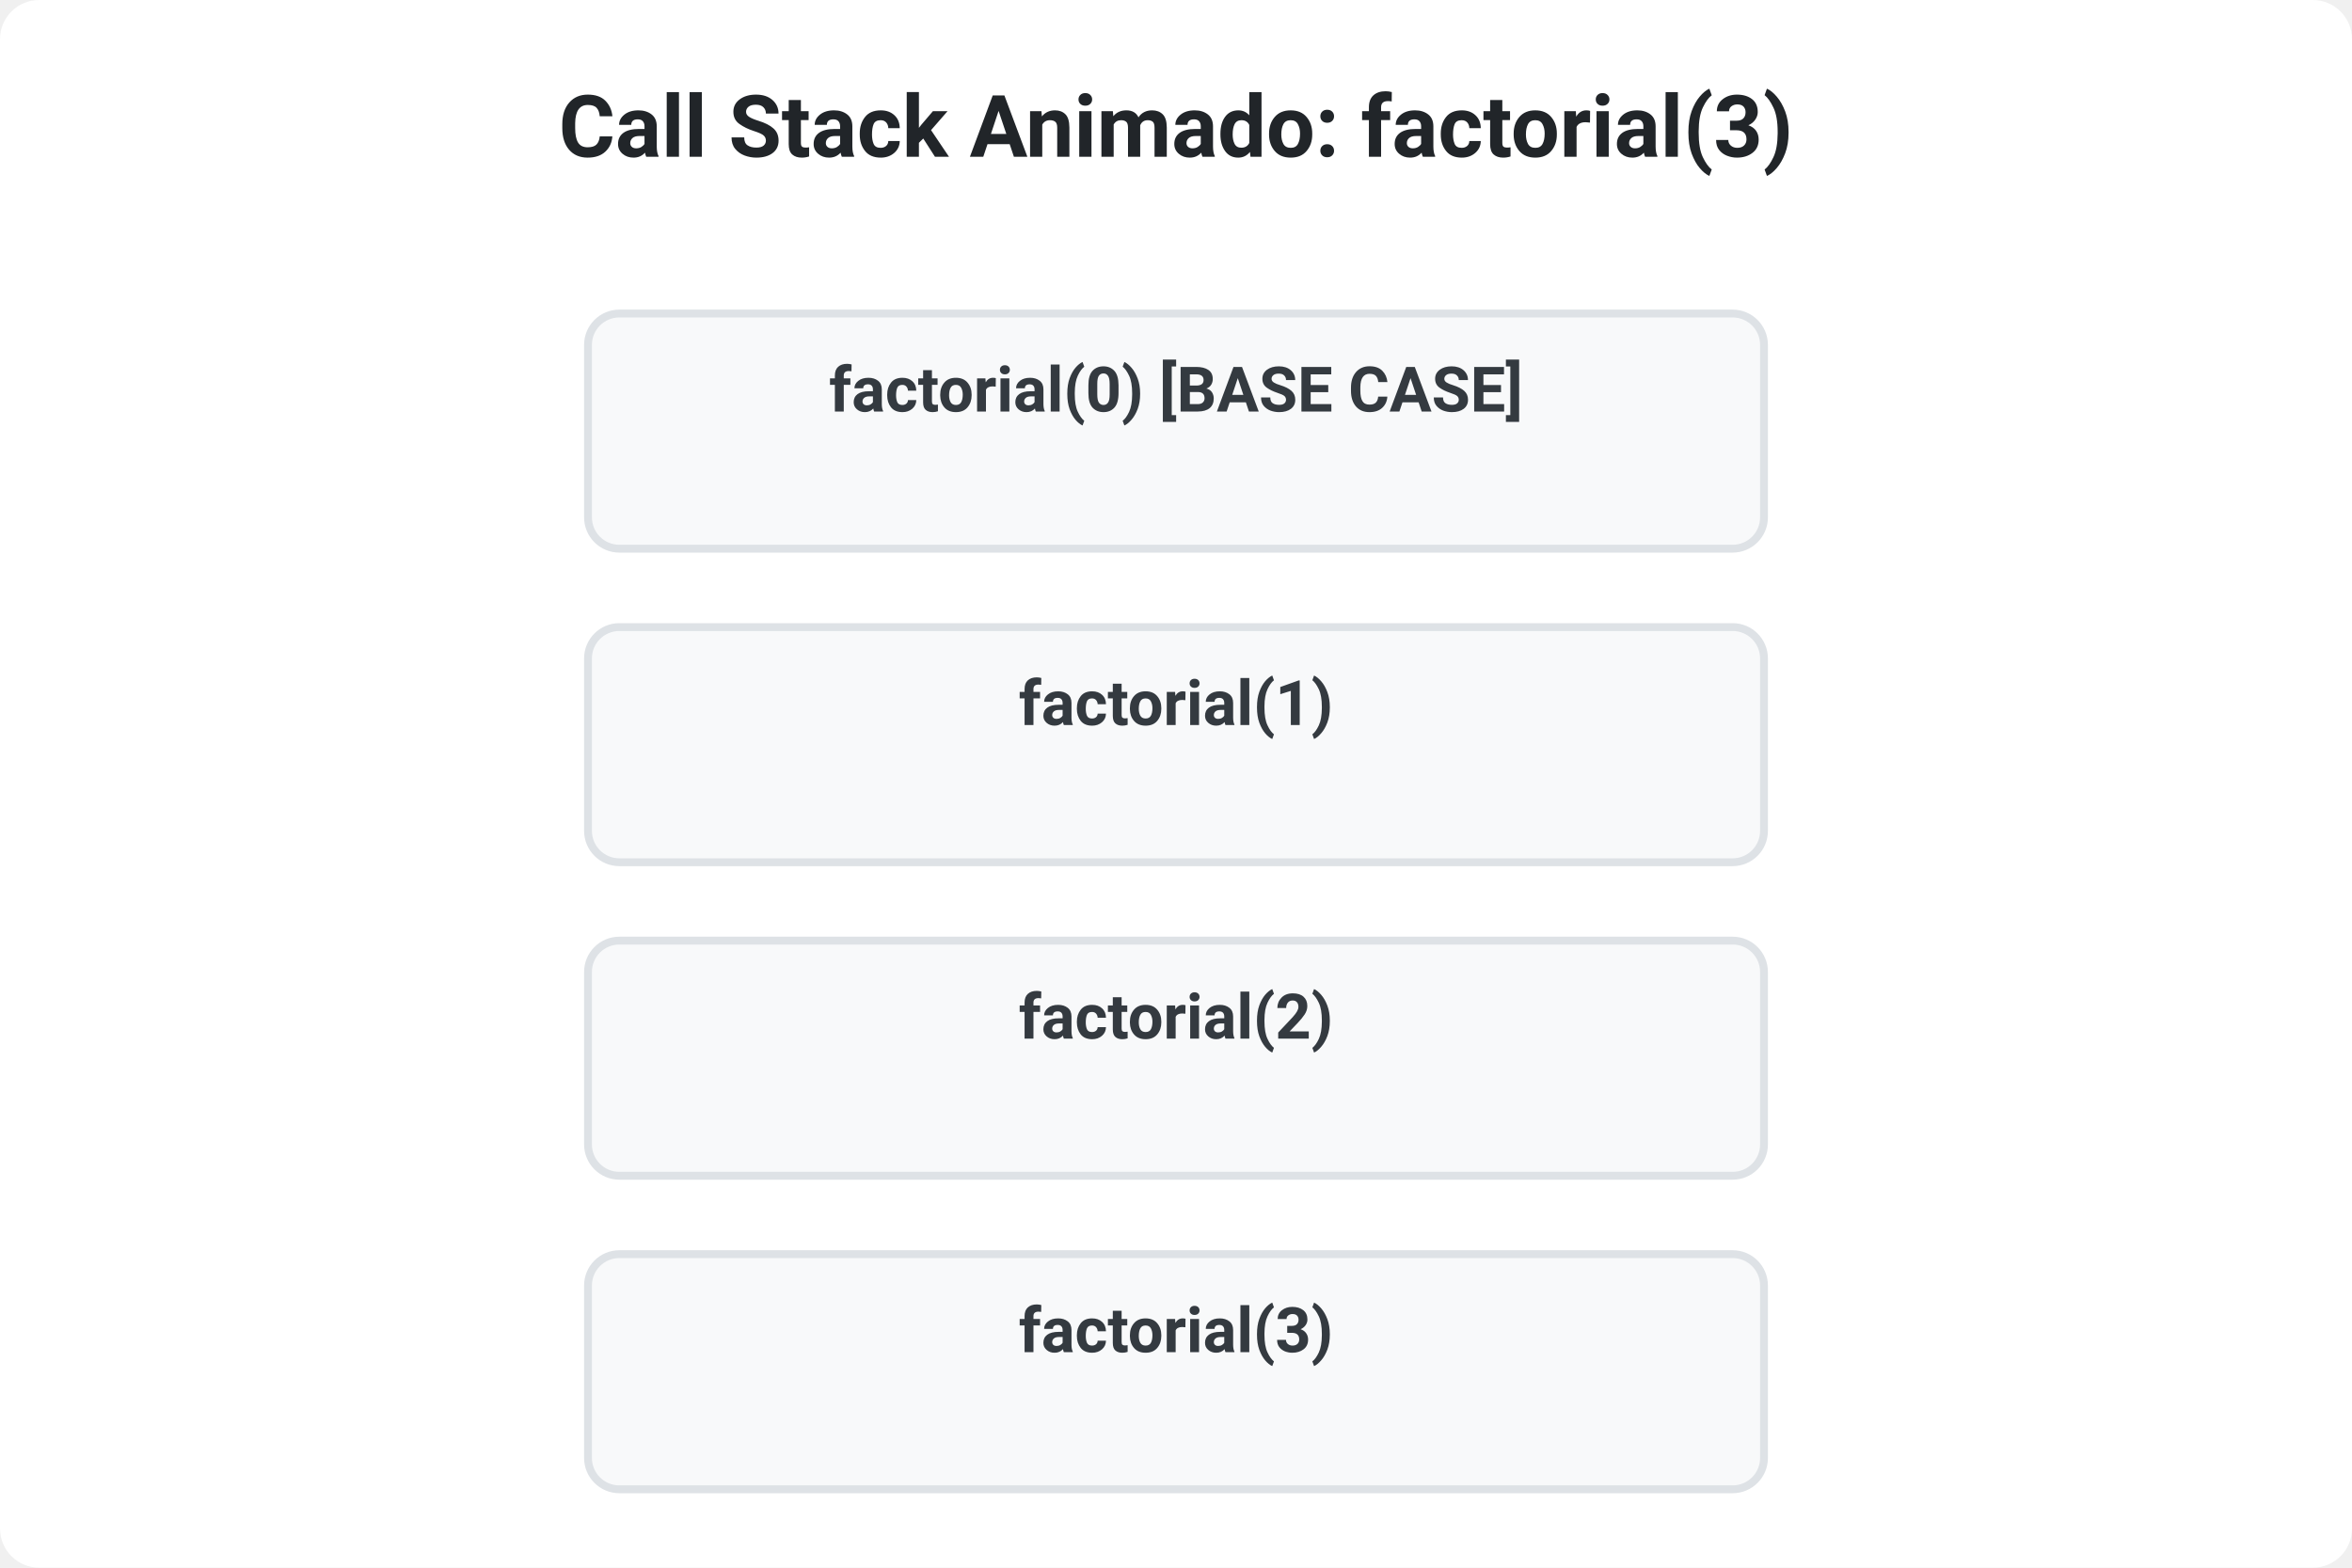
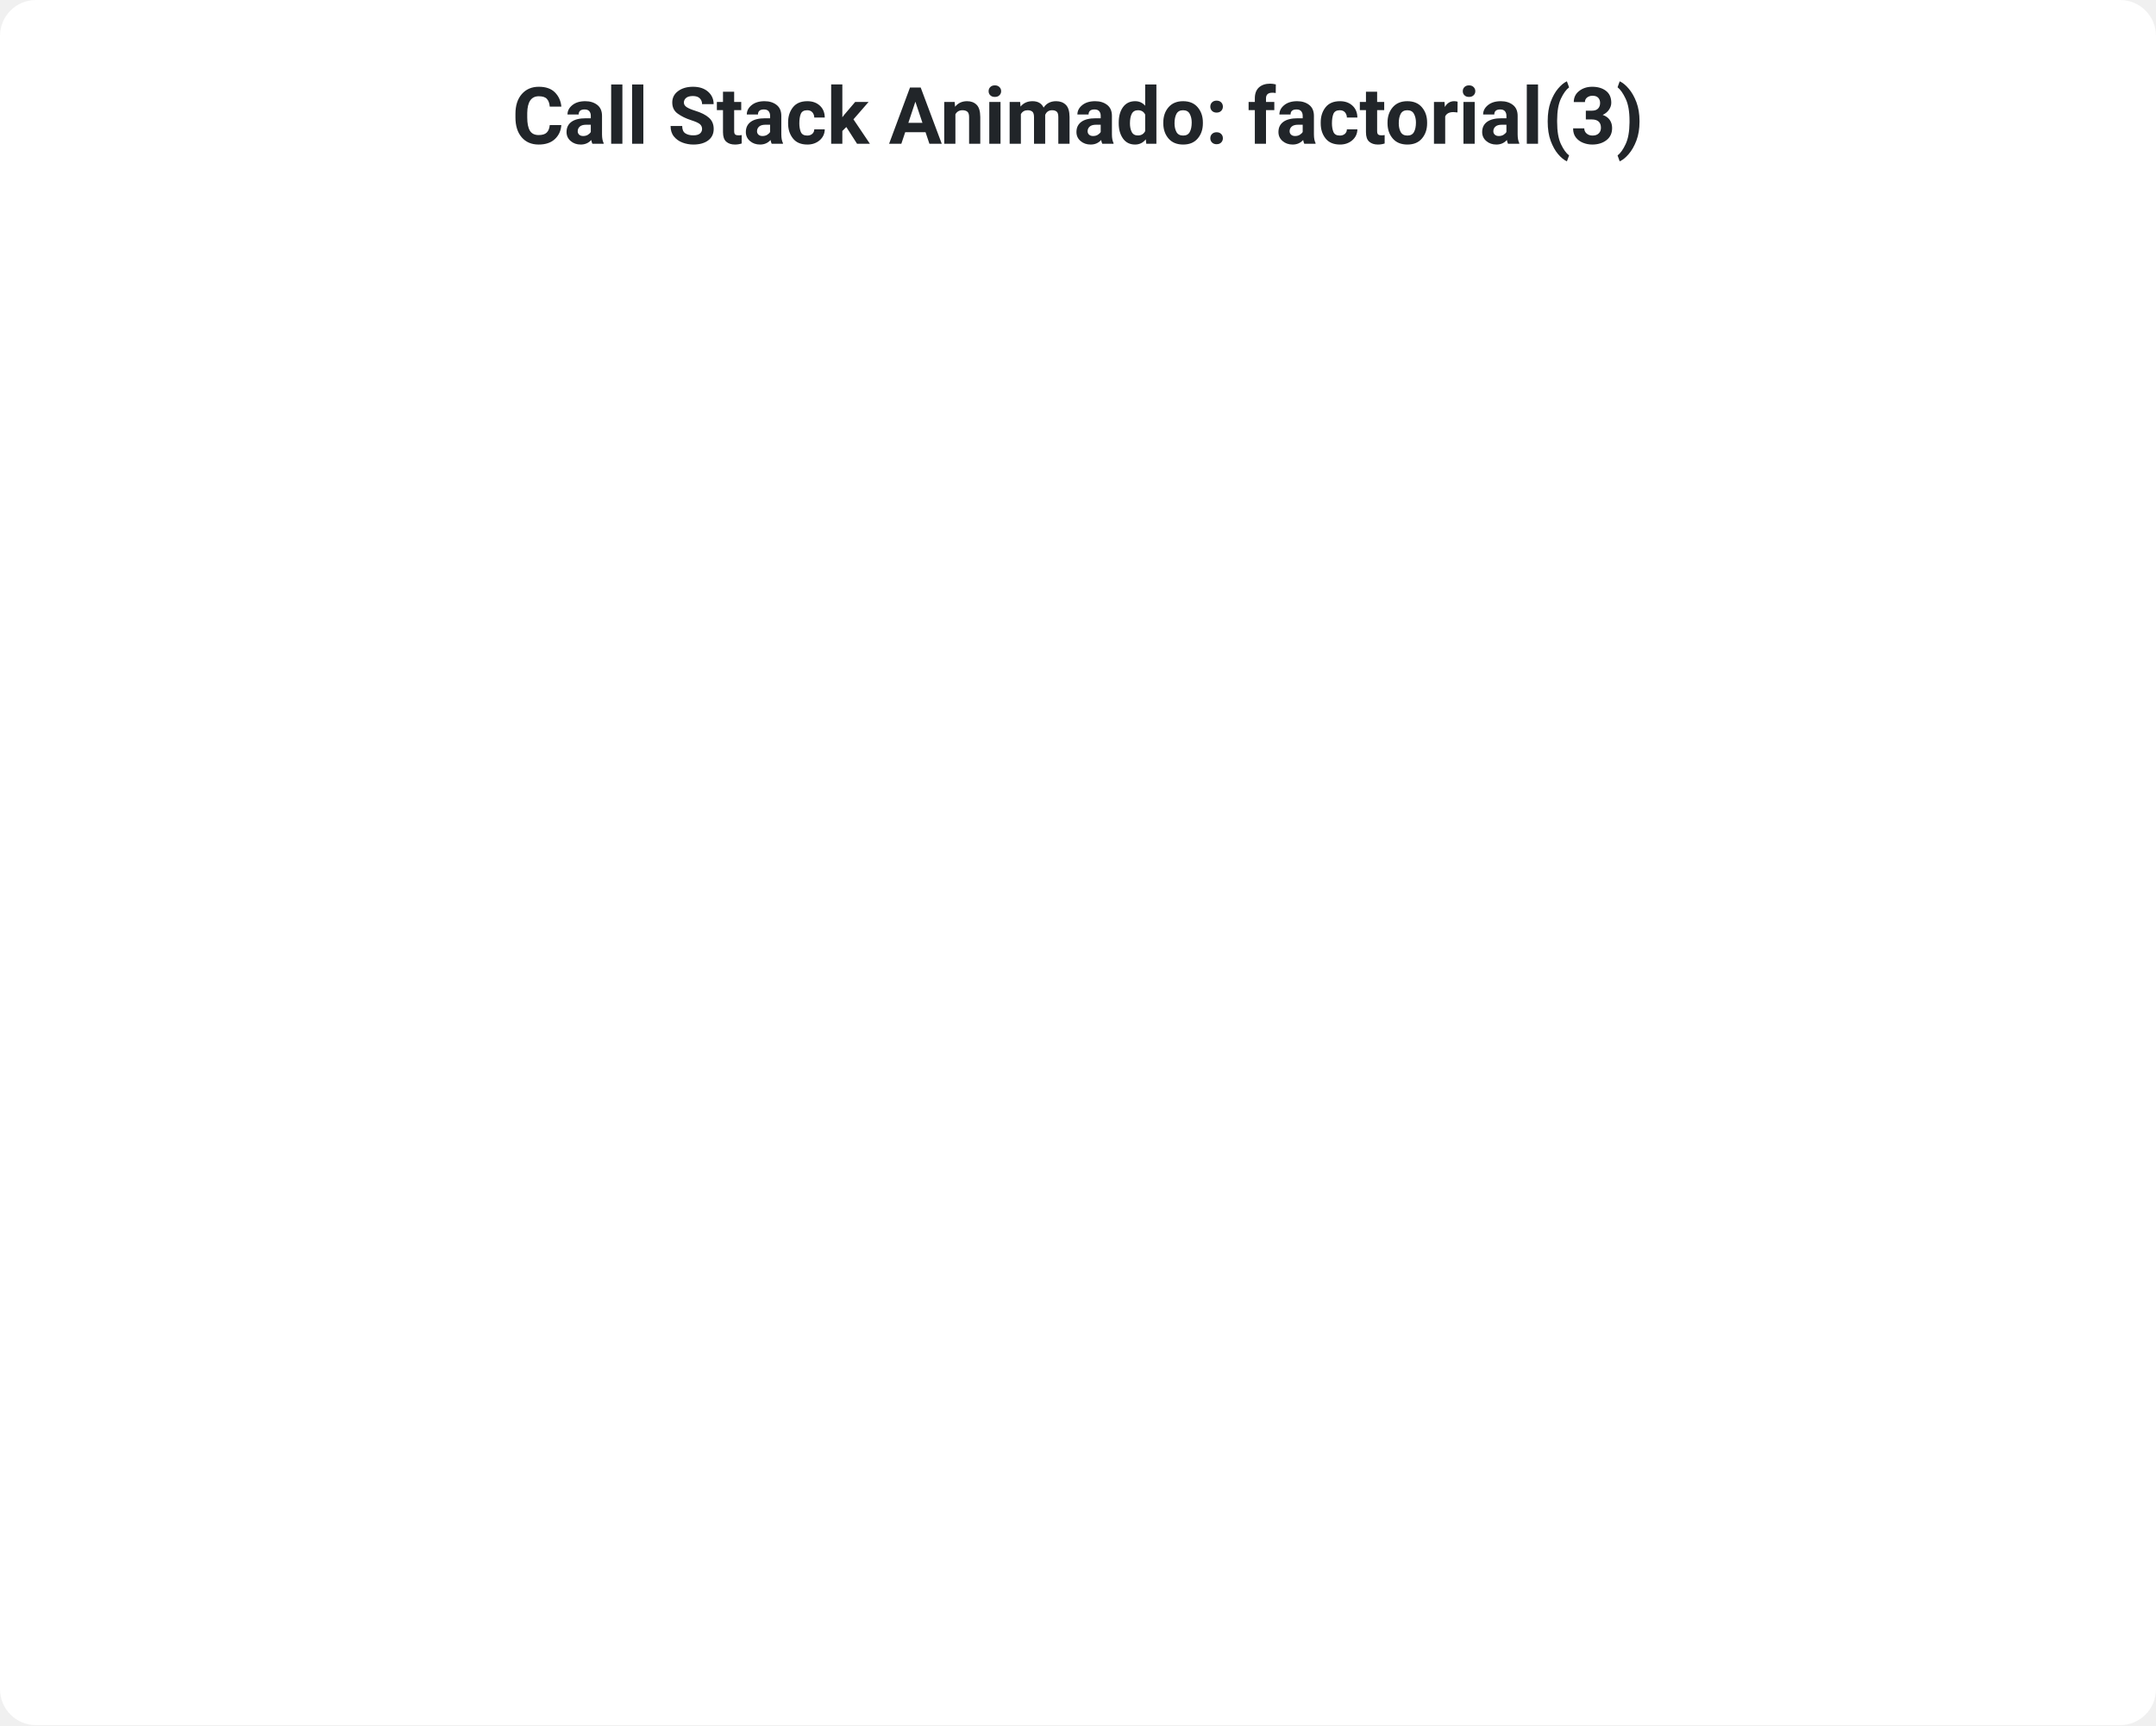
- <svg xmlns="http://www.w3.org/2000/svg" width="600" height="400">
-   <rect width="600" height="400" fill="#ffffff" rx="10" />
+ <svg xmlns="http://www.w3.org/2000/svg" width="600" height="480">
+   <rect width="600" height="480" fill="#ffffff" rx="10" />
  <style>
    text { font-family: 'Segoe UI', Roboto, Helvetica, sans-serif; }
-     .frame { fill: #f8f9fa; stroke: #dee2e6; stroke-width: 2; rx: 8; transition: all 0.3s; }
-     .frame-hl { fill: #e1f5fe; stroke: #0288d1; stroke-width: 3; }
-     .frame-done { fill: #d4edda; stroke: #28a745; stroke-width: 3; }
-     
+     .frame { stroke-width: 2; rx: 8; }
    .call-text { font-size: 16px; font-weight: bold; fill: #343a40; }
-     .ret-text { font-size: 14px; fill: #d32f2f; font-weight: bold; opacity: 0; }
-     
-     /* Animation Keyframes for Stack (Total 16 seconds) */
-     
-     /* Box Opacities (appear sequentially, then disappear sequentially) */
-     @keyframes appear-3 { 0%, 5% {opacity:0;} 10%, 100% {opacity:1;} }
-     @keyframes appear-2 { 0%, 15% {opacity:0;} 20%, 90% {opacity:1;} 95%, 100% {opacity:0;} }
-     @keyframes appear-1 { 0%, 25% {opacity:0;} 30%, 80% {opacity:1;} 85%, 100% {opacity:0;} }
-     @keyframes appear-0 { 0%, 35% {opacity:0;} 40%, 70% {opacity:1;} 75%, 100% {opacity:0;} }
-     
-     /* Return Text Opacities */
-     @keyframes ret-0 { 0%, 45% {opacity:0;} 50%, 70% {opacity:1;} 75%, 100% {opacity:0;} }
-     @keyframes ret-1 { 0%, 55% {opacity:0;} 60%, 80% {opacity:1;} 85%, 100% {opacity:0;} }
-     @keyframes ret-2 { 0%, 65% {opacity:0;} 70%, 90% {opacity:1;} 95%, 100% {opacity:0;} }
-     @keyframes ret-3 { 0%, 75% {opacity:0;} 80%, 100% {opacity:1;} }
-     
-     /* Box Coloring (turning green when returning) */
-     @keyframes color-0 { 0%, 45% { fill: #e1f5fe; stroke: #0288d1; } 50%, 100% { fill: #d4edda; stroke: #28a745; } }
-     @keyframes color-1 { 0%, 55% { fill: #e1f5fe; stroke: #0288d1; } 60%, 100% { fill: #d4edda; stroke: #28a745; } }
-     @keyframes color-2 { 0%, 65% { fill: #e1f5fe; stroke: #0288d1; } 70%, 100% { fill: #d4edda; stroke: #28a745; } }
-     @keyframes color-3 { 0%, 75% { fill: #e1f5fe; stroke: #0288d1; } 80%, 100% { fill: #d4edda; stroke: #28a745; } }
+     .sub-text { font-size: 14px; fill: #495057; }
+     .ret-text { font-size: 16px; fill: #d32f2f; font-weight: bold; }

-     #g3 { animation: appear-3 16s infinite; }
-     #g3 rect { animation: color-3 16s infinite; }
-     #g3 .ret-text { animation: ret-3 16s infinite; }
-     
-     #g2 { animation: appear-2 16s infinite; }
-     #g2 rect { animation: color-2 16s infinite; }
-     #g2 .ret-text { animation: ret-2 16s infinite; }
-     
-     #g1 { animation: appear-1 16s infinite; }
-     #g1 rect { animation: color-1 16s infinite; }
-     #g1 .ret-text { animation: ret-1 16s infinite; }
-     
-     #g0 { animation: appear-0 16s infinite; }
-     #g0 rect { animation: color-0 16s infinite; }
-     #g0 .ret-text { animation: ret-0 16s infinite; }
+     @keyframes appear-3 {
+         0%, 0.0% { opacity: 0; }
+         0.0%, 99.0% { opacity: 1; }
+         100.0%, 100% { opacity: 0; }
+     }
+     .g-3 { animation: appear-3 16.0s infinite; opacity: 0; }

+     @keyframes color-3 {
+         0%, 86.5% { fill: #f8f9fa; stroke: #dee2e6; }
+         87.5%, 100% { fill: #d4edda; stroke: #28a745; }
+     }
+     .rect-3 { animation: color-3 16.0s infinite; fill: #f8f9fa; stroke: #dee2e6; }
+ 
+     @keyframes text-math-3 {
+         0%, 86.5% { opacity: 1; }
+         87.5%, 100% { opacity: 0; }
+     }
+     .math-3 { animation: text-math-3 16.0s infinite; opacity: 1; }
+ 
+     @keyframes text-ret-3 {
+         0%, 86.5% { opacity: 0; }
+         87.5%, 100% { opacity: 1; }
+     }
+     .ret-3 { animation: text-ret-3 16.0s infinite; opacity: 0; }
+ 
+     @keyframes appear-2 {
+         0%, 11.5% { opacity: 0; }
+         12.5%, 86.5% { opacity: 1; }
+         87.5%, 100% { opacity: 0; }
+     }
+     .g-2 { animation: appear-2 16.0s infinite; opacity: 0; }
+ 
+     @keyframes color-2 {
+         0%, 74.0% { fill: #f8f9fa; stroke: #dee2e6; }
+         75.0%, 100% { fill: #d4edda; stroke: #28a745; }
+     }
+     .rect-2 { animation: color-2 16.0s infinite; fill: #f8f9fa; stroke: #dee2e6; }
+ 
+     @keyframes text-math-2 {
+         0%, 74.0% { opacity: 1; }
+         75.0%, 100% { opacity: 0; }
+     }
+     .math-2 { animation: text-math-2 16.0s infinite; opacity: 1; }
+ 
+     @keyframes text-ret-2 {
+         0%, 74.0% { opacity: 0; }
+         75.0%, 100% { opacity: 1; }
+     }
+     .ret-2 { animation: text-ret-2 16.0s infinite; opacity: 0; }
+ 
+     @keyframes appear-1 {
+         0%, 24.0% { opacity: 0; }
+         25.0%, 74.0% { opacity: 1; }
+         75.0%, 100% { opacity: 0; }
+     }
+     .g-1 { animation: appear-1 16.0s infinite; opacity: 0; }
+ 
+     @keyframes color-1 {
+         0%, 61.5% { fill: #f8f9fa; stroke: #dee2e6; }
+         62.5%, 100% { fill: #d4edda; stroke: #28a745; }
+     }
+     .rect-1 { animation: color-1 16.0s infinite; fill: #f8f9fa; stroke: #dee2e6; }
+ 
+     @keyframes text-math-1 {
+         0%, 61.5% { opacity: 1; }
+         62.5%, 100% { opacity: 0; }
+     }
+     .math-1 { animation: text-math-1 16.0s infinite; opacity: 1; }
+ 
+     @keyframes text-ret-1 {
+         0%, 61.5% { opacity: 0; }
+         62.5%, 100% { opacity: 1; }
+     }
+     .ret-1 { animation: text-ret-1 16.0s infinite; opacity: 0; }
+ 
+     @keyframes appear-0 {
+         0%, 36.5% { opacity: 0; }
+         37.5%, 61.5% { opacity: 1; }
+         62.5%, 100% { opacity: 0; }
+     }
+     .g-0 { animation: appear-0 16.0s infinite; opacity: 0; }
+ 
+     @keyframes color-0 {
+         0%, 49.0% { fill: #f8f9fa; stroke: #dee2e6; }
+         50.0%, 100% { fill: #d4edda; stroke: #28a745; }
+     }
+     .rect-0 { animation: color-0 16.0s infinite; fill: #f8f9fa; stroke: #dee2e6; }
+ 
+     @keyframes text-math-0 {
+         0%, 49.0% { opacity: 1; }
+         50.0%, 100% { opacity: 0; }
+     }
+     .math-0 { animation: text-math-0 16.0s infinite; opacity: 1; }
+ 
+     @keyframes text-ret-0 {
+         0%, 49.0% { opacity: 0; }
+         50.0%, 100% { opacity: 1; }
+     }
+     .ret-0 { animation: text-ret-0 16.0s infinite; opacity: 0; }
</style>
-   <text x="300" y="40" font-size="22" font-weight="bold" text-anchor="middle" fill="#212529">Call Stack Animado: factorial(3)</text>
-   <g id="g3">
-     <rect x="150" y="320" width="300" height="60" class="frame" />
-     <text x="300" y="345" class="call-text" text-anchor="middle">factorial(3)</text>
-     <text x="300" y="365" class="ret-text" text-anchor="middle">return 3 * 2 = 6</text>
+   <text x="300.0" y="40" font-size="22" font-weight="bold" text-anchor="middle" fill="#212529">Call Stack Animado: factorial(3)</text>
+   <g class="g-3">
+     <rect x="150.0" y="400" width="300" height="65" class="frame rect-3" />
+     <text x="300.0" y="425" class="call-text" text-anchor="middle">factorial(3)</text>
+     <text x="300.0" y="445" class="sub-text math-3" text-anchor="middle">3 × factorial(2)</text>
+     <text x="300.0" y="445" class="ret-text ret-3" text-anchor="middle">return 3 × 2 = 6</text>
  </g>
-   <g id="g2">
-     <rect x="150" y="240" width="300" height="60" class="frame" />
-     <text x="300" y="265" class="call-text" text-anchor="middle">factorial(2)</text>
-     <text x="300" y="285" class="ret-text" text-anchor="middle">return 2 * 1 = 2</text>
+   <g class="g-2">
+     <rect x="150.0" y="320" width="300" height="65" class="frame rect-2" />
+     <text x="300.0" y="345" class="call-text" text-anchor="middle">factorial(2)</text>
+     <text x="300.0" y="365" class="sub-text math-2" text-anchor="middle">2 × factorial(1)</text>
+     <text x="300.0" y="365" class="ret-text ret-2" text-anchor="middle">return 2 × 1 = 2</text>
  </g>
-   <g id="g1">
-     <rect x="150" y="160" width="300" height="60" class="frame" />
-     <text x="300" y="185" class="call-text" text-anchor="middle">factorial(1)</text>
-     <text x="300" y="205" class="ret-text" text-anchor="middle">return 1 * 1 = 1</text>
+   <g class="g-1">
+     <rect x="150.0" y="240" width="300" height="65" class="frame rect-1" />
+     <text x="300.0" y="265" class="call-text" text-anchor="middle">factorial(1)</text>
+     <text x="300.0" y="285" class="sub-text math-1" text-anchor="middle">1 × factorial(0)</text>
+     <text x="300.0" y="285" class="ret-text ret-1" text-anchor="middle">return 1 × 1 = 1</text>
  </g>
-   <g id="g0">
-     <rect x="150" y="80" width="300" height="60" class="frame" />
-     <text x="300" y="105" class="call-text" text-anchor="middle">factorial(0)  [BASE CASE]</text>
-     <text x="300" y="125" class="ret-text" text-anchor="middle">return 1</text>
+   <g class="g-0">
+     <rect x="150.0" y="160" width="300" height="65" class="frame rect-0" />
+     <text x="300.0" y="185" class="call-text" text-anchor="middle">factorial(0)</text>
+     <text x="300.0" y="205" class="sub-text math-0" text-anchor="middle">BASE CASE</text>
+     <text x="300.0" y="205" class="ret-text ret-0" text-anchor="middle">return 1</text>
  </g>
</svg>
